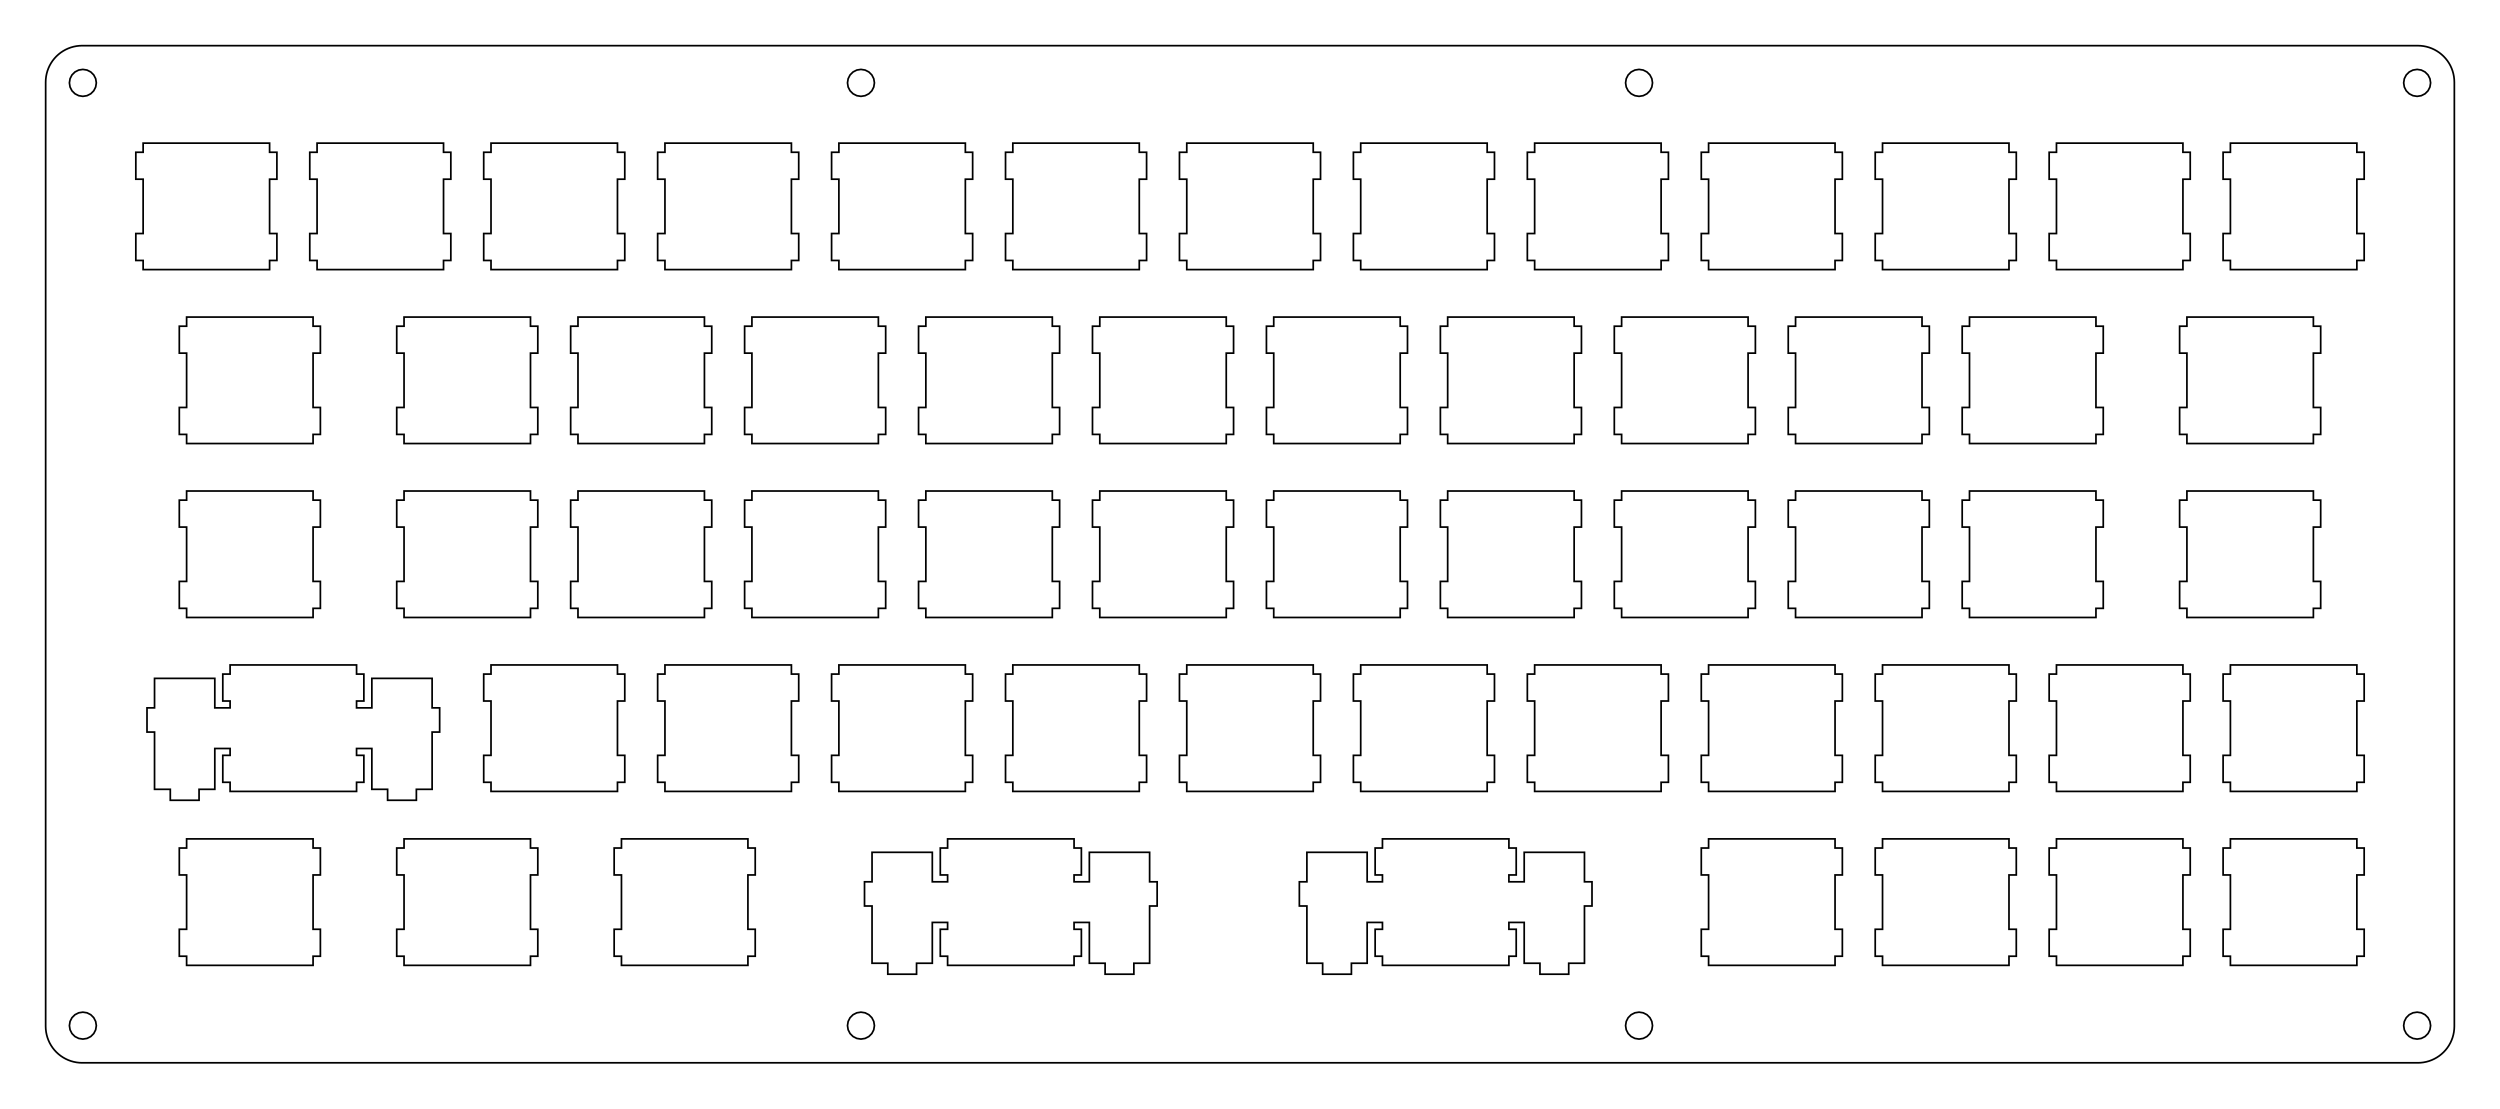
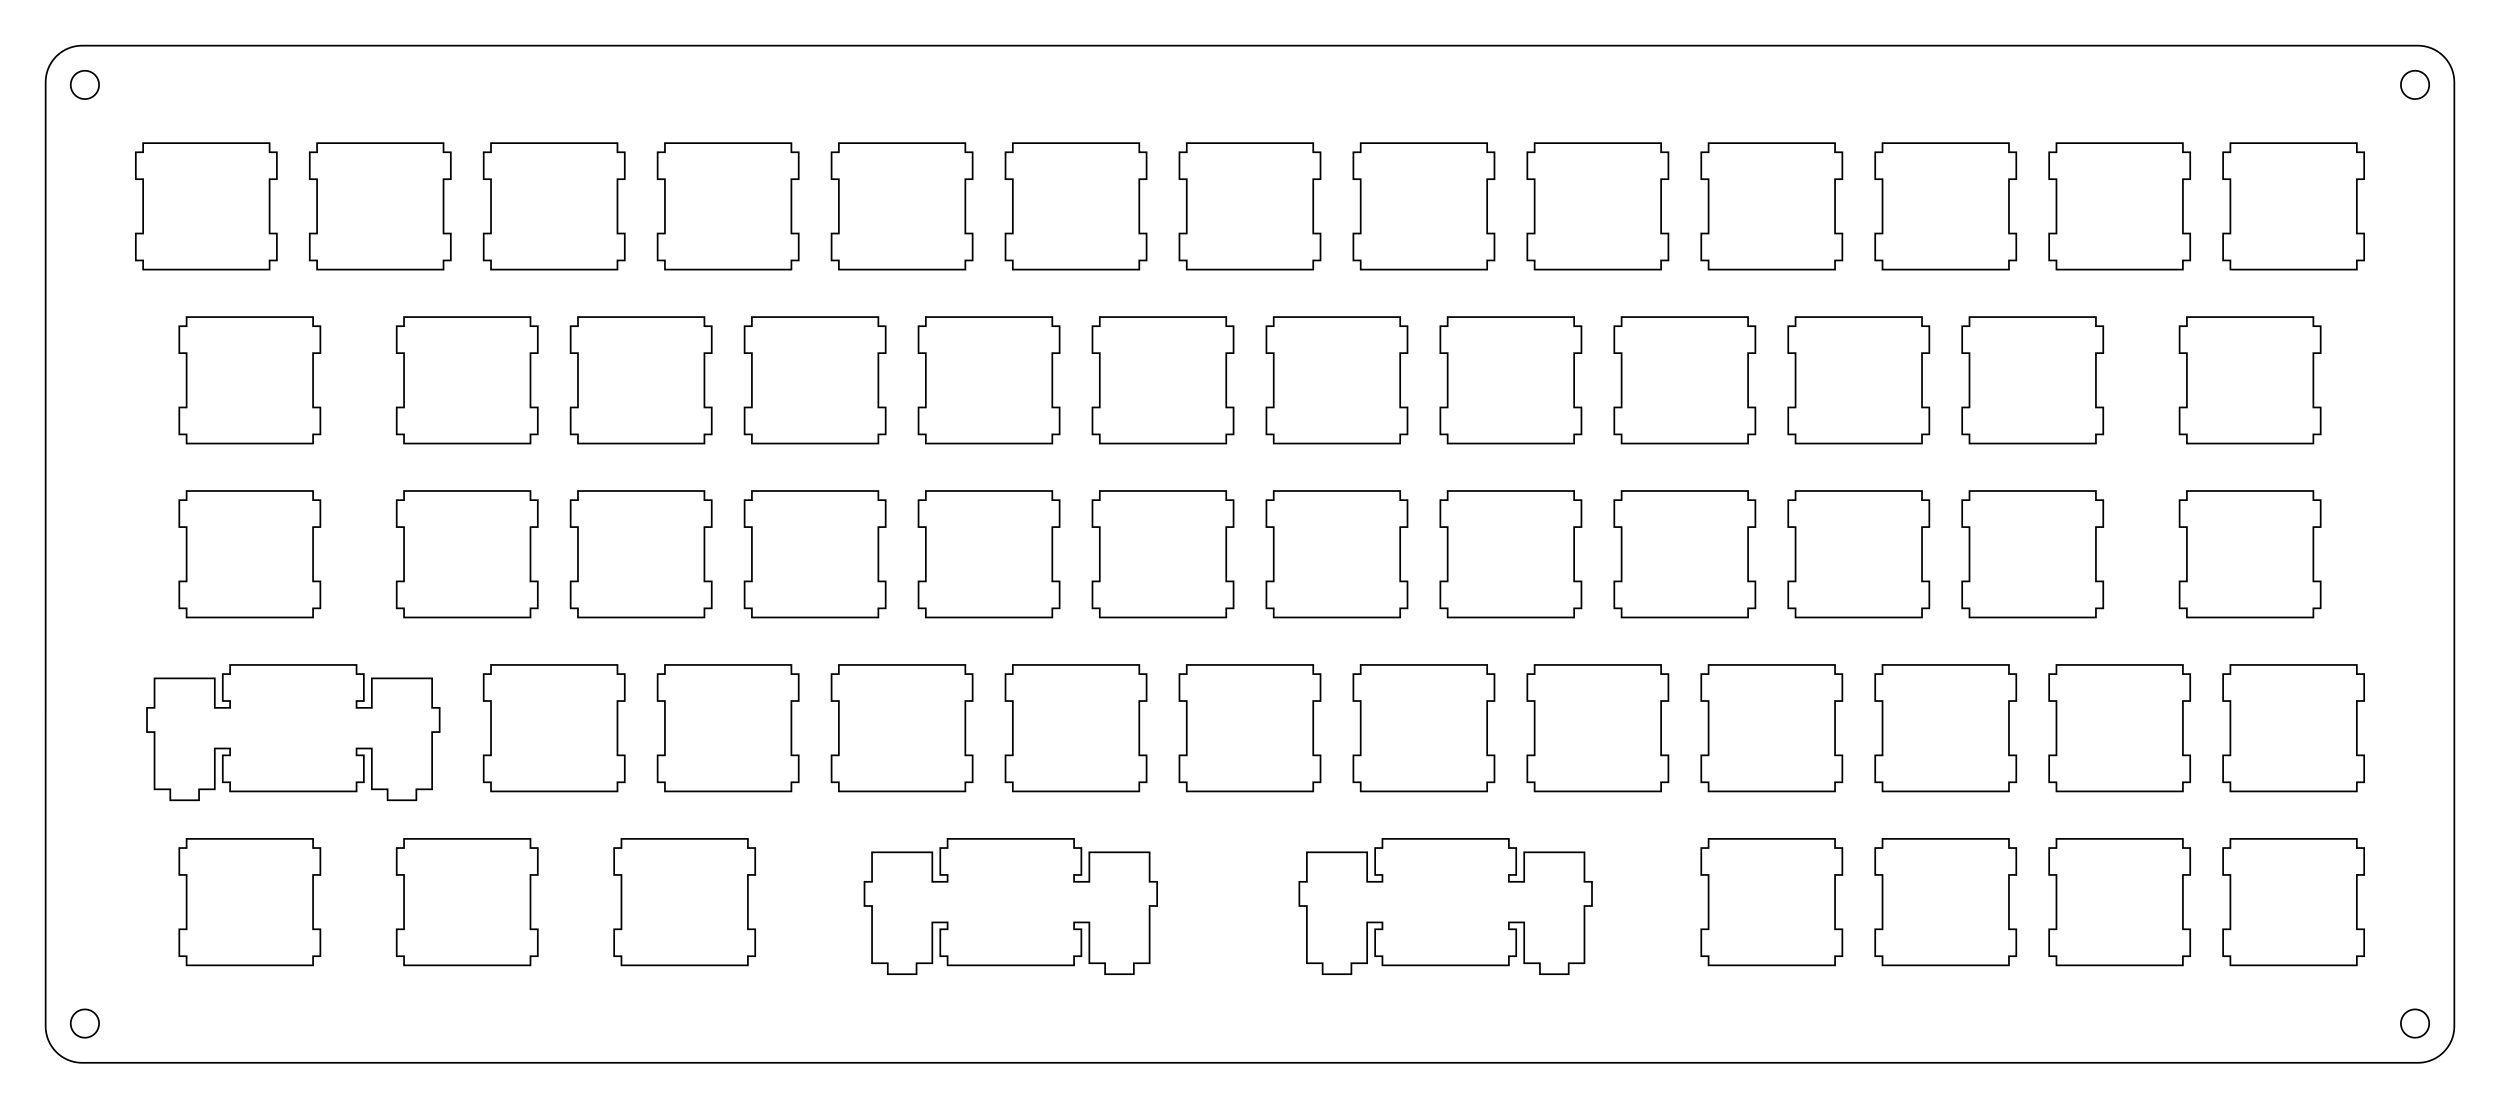
<svg xmlns="http://www.w3.org/2000/svg" width="273.802mm" height="121.402mm" viewBox="0.000 0.000 273.802 121.402">
  <polygon points="264.802,5.001 265.115,5.013 265.427,5.050 265.735,5.111 266.038,5.196 266.332,5.305 266.617,5.436 266.891,5.590 267.153,5.764 267.399,5.959 267.630,6.172 267.843,6.403 268.038,6.649 268.212,6.911 268.366,7.185 268.497,7.470 268.606,7.764 268.691,8.067 268.752,8.375 268.789,8.687 268.802,9.001 268.802,112.402 268.789,112.715 268.752,113.027 268.691,113.335 268.606,113.638 268.497,113.932 268.366,114.217 268.212,114.491 268.038,114.753 267.843,114.999 267.630,115.230 267.399,115.443 267.153,115.638 266.891,115.812 266.617,115.966 266.332,116.097 266.038,116.206 265.735,116.291 265.427,116.352 265.115,116.389 264.802,116.402 9.001,116.402 8.687,116.389 8.375,116.352 8.067,116.291 7.764,116.206 7.470,116.097 7.185,115.966 6.911,115.812 6.649,115.638 6.403,115.443 6.172,115.230 5.959,114.999 5.764,114.753 5.590,114.491 5.436,114.217 5.305,113.932 5.196,113.638 5.111,113.335 5.050,113.027 5.013,112.715 5.000,112.401 5.001,9.001 5.013,8.687 5.050,8.375 5.111,8.067 5.196,7.764 5.305,7.470 5.436,7.185 5.590,6.911 5.764,6.649 5.959,6.403 6.172,6.172 6.403,5.959 6.649,5.764 6.911,5.590 7.185,5.436 7.470,5.305 7.764,5.196 8.067,5.111 8.375,5.050 8.687,5.013 9.001,5.000" style="fill:none;stroke-width:0.05mm;stroke:black" />
-   <polygon points="264.271,110.924 263.860,111.133 263.533,111.460 263.324,111.871 263.252,112.327 263.324,112.782 263.533,113.193 263.860,113.520 264.271,113.729 264.727,113.801 265.182,113.729 265.593,113.520 265.920,113.193 266.129,112.782 266.202,112.327 266.129,111.871 265.920,111.460 265.593,111.133 265.182,110.924 264.727,110.852" style="fill:none;stroke-width:0.05mm;stroke:black" />
-   <polygon points="179.054,110.924 178.643,111.133 178.316,111.460 178.107,111.871 178.035,112.327 178.107,112.782 178.316,113.193 178.643,113.520 179.054,113.729 179.510,113.801 179.965,113.729 180.376,113.520 180.703,113.193 180.912,112.782 180.985,112.327 180.912,111.871 180.703,111.460 180.376,111.133 179.965,110.924 179.510,110.852" style="fill:none;stroke-width:0.05mm;stroke:black" />
-   <polygon points="93.837,110.924 93.426,111.133 93.099,111.460 92.890,111.871 92.818,112.327 92.890,112.782 93.099,113.193 93.426,113.520 93.837,113.729 94.293,113.801 94.748,113.729 95.159,113.520 95.486,113.193 95.695,112.782 95.768,112.327 95.695,111.871 95.486,111.460 95.159,111.133 94.748,110.924 94.293,110.852" style="fill:none;stroke-width:0.05mm;stroke:black" />
-   <polygon points="8.620,110.924 8.209,111.133 7.882,111.460 7.673,111.871 7.601,112.327 7.673,112.782 7.882,113.193 8.209,113.520 8.620,113.729 9.076,113.801 9.531,113.729 9.942,113.520 10.269,113.193 10.478,112.782 10.551,112.327 10.478,111.871 10.269,111.460 9.942,111.133 9.531,110.924 9.076,110.852" style="fill:none;stroke-width:0.05mm;stroke:black" />
+   <polygon points="9.178,110.557 9.058,110.571 8.938,110.595 8.821,110.628 8.707,110.670 8.596,110.721 8.490,110.780 8.389,110.848 8.293,110.923 8.204,111.006 8.120,111.095 8.046,111.191 7.978,111.292 7.919,111.398 7.868,111.509 7.826,111.623 7.793,111.740 7.769,111.860 7.755,111.980 7.750,112.102 7.755,112.224 7.769,112.344 7.793,112.464 7.826,112.581 7.868,112.695 7.919,112.806 7.978,112.912 8.046,113.013 8.120,113.109 8.204,113.198 8.293,113.281 8.389,113.356 8.490,113.424 8.596,113.483 8.707,113.534 8.821,113.576 8.938,113.609 9.058,113.633 9.178,113.647 9.300,113.652 9.422,113.647 9.542,113.633 9.662,113.609 9.779,113.576 9.893,113.534 10.004,113.483 10.110,113.424 10.211,113.356 10.307,113.281 10.396,113.198 10.479,113.109 10.554,113.013 10.622,112.912 10.681,112.806 10.732,112.695 10.774,112.581 10.807,112.464 10.831,112.344 10.845,112.224 10.850,112.102 10.845,111.980 10.831,111.860 10.807,111.740 10.774,111.623 10.732,111.509 10.681,111.398 10.622,111.292 10.554,111.191 10.479,111.095 10.396,111.006 10.307,110.923 10.211,110.848 10.110,110.780 10.004,110.721 9.893,110.670 9.779,110.628 9.662,110.595 9.542,110.571 9.422,110.557 9.300,110.552" style="fill:none;stroke-width:0.05mm;stroke:black" />
+   <polygon points="264.380,110.557 264.260,110.571 264.140,110.595 264.023,110.628 263.909,110.670 263.798,110.721 263.692,110.780 263.591,110.848 263.495,110.923 263.406,111.006 263.323,111.095 263.248,111.191 263.180,111.292 263.121,111.398 263.070,111.509 263.028,111.623 262.995,111.740 262.971,111.860 262.957,111.980 262.952,112.102 262.957,112.224 262.971,112.344 262.995,112.464 263.028,112.581 263.070,112.695 263.121,112.806 263.180,112.912 263.248,113.013 263.323,113.109 263.406,113.198 263.495,113.281 263.591,113.356 263.692,113.424 263.798,113.483 263.909,113.534 264.023,113.576 264.140,113.609 264.260,113.633 264.380,113.647 264.502,113.652 264.624,113.647 264.744,113.633 264.864,113.609 264.981,113.576 265.095,113.534 265.206,113.483 265.312,113.424 265.413,113.356 265.509,113.281 265.598,113.198 265.681,113.109 265.756,113.013 265.824,112.912 265.883,112.806 265.934,112.695 265.976,112.581 266.009,112.464 266.033,112.344 266.047,112.224 266.052,112.102 266.047,111.980 266.033,111.860 266.009,111.740 265.976,111.623 265.934,111.509 265.883,111.398 265.824,111.292 265.756,111.191 265.681,111.095 265.598,111.006 265.509,110.923 265.413,110.848 265.312,110.780 265.206,110.721 265.095,110.670 264.981,110.628 264.864,110.595 264.744,110.571 264.624,110.557 264.502,110.552" style="fill:none;stroke-width:0.05mm;stroke:black" />
  <polygon points="103.782,91.876 103.782,92.876 102.982,92.876 102.982,95.826 103.782,95.826 103.782,96.576 102.107,96.576 102.107,93.346 95.507,93.346 95.507,96.576 94.682,96.576 94.682,99.226 95.507,99.226 95.507,105.495 97.232,105.495 97.232,106.696 100.382,106.696 100.382,105.495 102.107,105.495 102.107,101.025 103.782,101.025 103.782,101.775 102.982,101.775 102.982,104.726 103.782,104.726 103.782,105.726 117.632,105.726 117.632,104.726 118.432,104.726 118.432,101.775 117.632,101.775 117.632,101.025 119.307,101.025 119.307,105.495 121.032,105.495 121.032,106.696 124.182,106.696 124.182,105.495 125.907,105.495 125.907,99.226 126.732,99.226 126.732,96.576 125.907,96.576 125.907,93.346 119.307,93.346 119.307,96.576 117.632,96.576 117.632,95.826 118.432,95.826 118.432,92.876 117.632,92.876 117.632,91.876" style="fill:none;stroke-width:0.05mm;stroke:black" />
  <polygon points="151.407,91.876 151.407,92.876 150.607,92.876 150.607,95.826 151.407,95.826 151.407,96.576 149.732,96.576 149.732,93.346 143.132,93.346 143.132,96.576 142.307,96.576 142.307,99.226 143.132,99.226 143.132,105.495 144.857,105.495 144.857,106.696 148.007,106.696 148.007,105.495 149.732,105.495 149.732,101.025 151.407,101.025 151.407,101.775 150.607,101.775 150.607,104.726 151.407,104.726 151.407,105.726 165.257,105.726 165.257,104.726 166.057,104.726 166.057,101.775 165.257,101.775 165.257,101.025 166.932,101.025 166.932,105.495 168.657,105.495 168.657,106.696 171.807,106.696 171.807,105.495 173.532,105.495 173.532,99.226 174.357,99.226 174.357,96.576 173.532,96.576 173.532,93.346 166.932,93.346 166.932,96.576 165.257,96.576 165.257,95.826 166.057,95.826 166.057,92.876 165.257,92.876 165.257,91.876" style="fill:none;stroke-width:0.05mm;stroke:black" />
  <polygon points="20.438,91.876 20.438,92.876 19.638,92.876 19.638,95.826 20.438,95.826 20.438,101.775 19.638,101.775 19.638,104.726 20.438,104.726 20.438,105.726 34.288,105.726 34.288,104.726 35.088,104.726 35.088,101.775 34.288,101.775 34.288,95.826 35.088,95.826 35.088,92.876 34.288,92.876 34.288,91.876" style="fill:none;stroke-width:0.05mm;stroke:black" />
  <polygon points="44.251,91.876 44.251,92.876 43.450,92.876 43.450,95.826 44.251,95.826 44.251,101.775 43.450,101.775 43.450,104.726 44.251,104.726 44.251,105.726 58.100,105.726 58.100,104.726 58.901,104.726 58.901,101.775 58.100,101.775 58.100,95.826 58.901,95.826 58.901,92.876 58.100,92.876 58.100,91.876" style="fill:none;stroke-width:0.05mm;stroke:black" />
  <polygon points="68.063,91.876 68.063,92.876 67.263,92.876 67.263,95.826 68.063,95.826 68.063,101.775 67.263,101.775 67.263,104.726 68.063,104.726 68.063,105.726 81.913,105.726 81.913,104.726 82.713,104.726 82.713,101.775 81.913,101.775 81.913,95.826 82.713,95.826 82.713,92.876 81.913,92.876 81.913,91.876" style="fill:none;stroke-width:0.05mm;stroke:black" />
  <polygon points="187.126,91.876 187.126,92.876 186.326,92.876 186.326,95.826 187.126,95.826 187.126,101.775 186.326,101.775 186.326,104.726 187.126,104.726 187.126,105.726 200.976,105.726 200.976,104.726 201.776,104.726 201.776,101.775 200.976,101.775 200.976,95.826 201.776,95.826 201.776,92.876 200.976,92.876 200.976,91.876" style="fill:none;stroke-width:0.05mm;stroke:black" />
  <polygon points="206.176,91.876 206.176,92.876 205.376,92.876 205.376,95.826 206.176,95.826 206.176,101.775 205.376,101.775 205.376,104.726 206.176,104.726 206.176,105.726 220.026,105.726 220.026,104.726 220.826,104.726 220.826,101.775 220.026,101.775 220.026,95.826 220.826,95.826 220.826,92.876 220.026,92.876 220.026,91.876" style="fill:none;stroke-width:0.05mm;stroke:black" />
  <polygon points="225.226,91.876 225.226,92.876 224.426,92.876 224.426,95.826 225.226,95.826 225.226,101.775 224.426,101.775 224.426,104.726 225.226,104.726 225.226,105.726 239.076,105.726 239.076,104.726 239.876,104.726 239.876,101.775 239.076,101.775 239.076,95.826 239.876,95.826 239.876,92.876 239.076,92.876 239.076,91.876" style="fill:none;stroke-width:0.05mm;stroke:black" />
  <polygon points="244.276,91.876 244.276,92.876 243.476,92.876 243.476,95.826 244.276,95.826 244.276,101.775 243.476,101.775 243.476,104.726 244.276,104.726 244.276,105.726 258.126,105.726 258.126,104.726 258.926,104.726 258.926,101.775 258.126,101.775 258.126,95.826 258.926,95.826 258.926,92.876 258.126,92.876 258.126,91.876" style="fill:none;stroke-width:0.05mm;stroke:black" />
  <polygon points="25.201,72.826 25.201,73.826 24.401,73.826 24.401,76.776 25.201,76.776 25.201,77.526 23.526,77.526 23.526,74.296 16.925,74.296 16.925,77.526 16.100,77.526 16.100,80.176 16.925,80.176 16.925,86.446 18.651,86.446 18.651,87.646 21.801,87.646 21.801,86.446 23.526,86.446 23.526,81.976 25.201,81.976 25.201,82.726 24.401,82.726 24.401,85.676 25.201,85.676 25.201,86.676 39.051,86.676 39.051,85.676 39.851,85.676 39.851,82.726 39.051,82.726 39.051,81.976 40.726,81.976 40.726,86.446 42.451,86.446 42.451,87.646 45.601,87.646 45.601,86.446 47.326,86.446 47.326,80.176 48.151,80.176 48.151,77.526 47.326,77.526 47.326,74.296 40.726,74.296 40.726,77.526 39.051,77.526 39.051,76.776 39.851,76.776 39.851,73.826 39.051,73.826 39.051,72.826" style="fill:none;stroke-width:0.05mm;stroke:black" />
  <polygon points="53.776,72.826 53.776,73.826 52.976,73.826 52.976,76.776 53.776,76.776 53.776,82.726 52.976,82.726 52.976,85.676 53.776,85.676 53.776,86.676 67.626,86.676 67.626,85.676 68.426,85.676 68.426,82.726 67.626,82.726 67.626,76.776 68.426,76.776 68.426,73.826 67.626,73.826 67.626,72.826" style="fill:none;stroke-width:0.05mm;stroke:black" />
  <polygon points="72.826,72.826 72.826,73.826 72.026,73.826 72.026,76.776 72.826,76.776 72.826,82.726 72.026,82.726 72.026,85.676 72.826,85.676 72.826,86.676 86.676,86.676 86.676,85.676 87.476,85.676 87.476,82.726 86.676,82.726 86.676,76.776 87.476,76.776 87.476,73.826 86.676,73.826 86.676,72.826" style="fill:none;stroke-width:0.05mm;stroke:black" />
  <polygon points="91.876,72.826 91.876,73.826 91.076,73.826 91.076,76.776 91.876,76.776 91.876,82.726 91.076,82.726 91.076,85.676 91.876,85.676 91.876,86.676 105.726,86.676 105.726,85.676 106.525,85.676 106.525,82.726 105.726,82.726 105.726,76.776 106.525,76.776 106.525,73.826 105.726,73.826 105.726,72.826" style="fill:none;stroke-width:0.05mm;stroke:black" />
  <polygon points="110.926,72.826 110.926,73.826 110.126,73.826 110.126,76.776 110.926,76.776 110.926,82.726 110.126,82.726 110.126,85.676 110.926,85.676 110.926,86.676 124.775,86.676 124.775,85.676 125.575,85.676 125.575,82.726 124.775,82.726 124.775,76.776 125.575,76.776 125.575,73.826 124.775,73.826 124.775,72.826" style="fill:none;stroke-width:0.05mm;stroke:black" />
  <polygon points="129.976,72.826 129.976,73.826 129.176,73.826 129.176,76.776 129.976,76.776 129.976,82.726 129.176,82.726 129.176,85.676 129.976,85.676 129.976,86.676 143.826,86.676 143.826,85.676 144.626,85.676 144.626,82.726 143.826,82.726 143.826,76.776 144.626,76.776 144.626,73.826 143.826,73.826 143.826,72.826" style="fill:none;stroke-width:0.05mm;stroke:black" />
  <polygon points="149.026,72.826 149.026,73.826 148.226,73.826 148.226,76.776 149.026,76.776 149.026,82.726 148.226,82.726 148.226,85.676 149.026,85.676 149.026,86.676 162.876,86.676 162.876,85.676 163.676,85.676 163.676,82.726 162.876,82.726 162.876,76.776 163.676,76.776 163.676,73.826 162.876,73.826 162.876,72.826" style="fill:none;stroke-width:0.05mm;stroke:black" />
  <polygon points="168.076,72.826 168.076,73.826 167.276,73.826 167.276,76.776 168.076,76.776 168.076,82.726 167.276,82.726 167.276,85.676 168.076,85.676 168.076,86.676 181.926,86.676 181.926,85.676 182.726,85.676 182.726,82.726 181.926,82.726 181.926,76.776 182.726,76.776 182.726,73.826 181.926,73.826 181.926,72.826" style="fill:none;stroke-width:0.05mm;stroke:black" />
  <polygon points="187.126,72.826 187.126,73.826 186.326,73.826 186.326,76.776 187.126,76.776 187.126,82.726 186.326,82.726 186.326,85.676 187.126,85.676 187.126,86.676 200.976,86.676 200.976,85.676 201.776,85.676 201.776,82.726 200.976,82.726 200.976,76.776 201.776,76.776 201.776,73.826 200.976,73.826 200.976,72.826" style="fill:none;stroke-width:0.05mm;stroke:black" />
  <polygon points="206.176,72.826 206.176,73.826 205.376,73.826 205.376,76.776 206.176,76.776 206.176,82.726 205.376,82.726 205.376,85.676 206.176,85.676 206.176,86.676 220.026,86.676 220.026,85.676 220.826,85.676 220.826,82.726 220.026,82.726 220.026,76.776 220.826,76.776 220.826,73.826 220.026,73.826 220.026,72.826" style="fill:none;stroke-width:0.05mm;stroke:black" />
  <polygon points="225.226,72.826 225.226,73.826 224.426,73.826 224.426,76.776 225.226,76.776 225.226,82.726 224.426,82.726 224.426,85.676 225.226,85.676 225.226,86.676 239.076,86.676 239.076,85.676 239.876,85.676 239.876,82.726 239.076,82.726 239.076,76.776 239.876,76.776 239.876,73.826 239.076,73.826 239.076,72.826" style="fill:none;stroke-width:0.05mm;stroke:black" />
  <polygon points="244.276,72.826 244.276,73.826 243.476,73.826 243.476,76.776 244.276,76.776 244.276,82.726 243.476,82.726 243.476,85.676 244.276,85.676 244.276,86.676 258.126,86.676 258.126,85.676 258.926,85.676 258.926,82.726 258.126,82.726 258.126,76.776 258.926,76.776 258.926,73.826 258.126,73.826 258.126,72.826" style="fill:none;stroke-width:0.05mm;stroke:black" />
  <polygon points="20.438,53.776 20.438,54.776 19.638,54.776 19.638,57.726 20.438,57.726 20.438,63.676 19.638,63.676 19.638,66.626 20.438,66.626 20.438,67.626 34.288,67.626 34.288,66.626 35.088,66.626 35.088,63.676 34.288,63.676 34.288,57.726 35.088,57.726 35.088,54.776 34.288,54.776 34.288,53.776" style="fill:none;stroke-width:0.05mm;stroke:black" />
  <polygon points="44.251,53.776 44.251,54.776 43.450,54.776 43.450,57.726 44.251,57.726 44.251,63.676 43.450,63.676 43.450,66.626 44.251,66.626 44.251,67.626 58.100,67.626 58.100,66.626 58.901,66.626 58.901,63.676 58.100,63.676 58.100,57.726 58.901,57.726 58.901,54.776 58.100,54.776 58.100,53.776" style="fill:none;stroke-width:0.05mm;stroke:black" />
  <polygon points="63.301,53.776 63.301,54.776 62.500,54.776 62.500,57.726 63.301,57.726 63.301,63.676 62.500,63.676 62.500,66.626 63.301,66.626 63.301,67.626 77.150,67.626 77.150,66.626 77.950,66.626 77.950,63.676 77.150,63.676 77.150,57.726 77.950,57.726 77.950,54.776 77.150,54.776 77.150,53.776" style="fill:none;stroke-width:0.05mm;stroke:black" />
  <polygon points="82.351,53.776 82.351,54.776 81.551,54.776 81.551,57.726 82.351,57.726 82.351,63.676 81.551,63.676 81.551,66.626 82.351,66.626 82.351,67.626 96.200,67.626 96.200,66.626 97.000,66.626 97.000,63.676 96.200,63.676 96.200,57.726 97.000,57.726 97.000,54.776 96.200,54.776 96.200,53.776" style="fill:none;stroke-width:0.05mm;stroke:black" />
  <polygon points="101.400,53.776 101.400,54.776 100.601,54.776 100.601,57.726 101.400,57.726 101.400,63.676 100.601,63.676 100.601,66.626 101.400,66.626 101.400,67.626 115.250,67.626 115.250,66.626 116.050,66.626 116.050,63.676 115.250,63.676 115.250,57.726 116.050,57.726 116.050,54.776 115.250,54.776 115.250,53.776" style="fill:none;stroke-width:0.05mm;stroke:black" />
  <polygon points="120.450,53.776 120.450,54.776 119.650,54.776 119.650,57.726 120.450,57.726 120.450,63.676 119.650,63.676 119.650,66.626 120.450,66.626 120.450,67.626 134.300,67.626 134.300,66.626 135.101,66.626 135.101,63.676 134.300,63.676 134.300,57.726 135.101,57.726 135.101,54.776 134.300,54.776 134.300,53.776" style="fill:none;stroke-width:0.05mm;stroke:black" />
  <polygon points="139.500,53.776 139.500,54.776 138.701,54.776 138.701,57.726 139.500,57.726 139.500,63.676 138.701,63.676 138.701,66.626 139.500,66.626 139.500,67.626 153.351,67.626 153.351,66.626 154.150,66.626 154.150,63.676 153.351,63.676 153.351,57.726 154.150,57.726 154.150,54.776 153.351,54.776 153.351,53.776" style="fill:none;stroke-width:0.05mm;stroke:black" />
  <polygon points="158.550,53.776 158.550,54.776 157.751,54.776 157.751,57.726 158.550,57.726 158.550,63.676 157.751,63.676 157.751,66.626 158.550,66.626 158.550,67.626 172.401,67.626 172.401,66.626 173.201,66.626 173.201,63.676 172.401,63.676 172.401,57.726 173.201,57.726 173.201,54.776 172.401,54.776 172.401,53.776" style="fill:none;stroke-width:0.05mm;stroke:black" />
  <polygon points="177.601,53.776 177.601,54.776 176.801,54.776 176.801,57.726 177.601,57.726 177.601,63.676 176.801,63.676 176.801,66.626 177.601,66.626 177.601,67.626 191.451,67.626 191.451,66.626 192.251,66.626 192.251,63.676 191.451,63.676 191.451,57.726 192.251,57.726 192.251,54.776 191.451,54.776 191.451,53.776" style="fill:none;stroke-width:0.05mm;stroke:black" />
  <polygon points="196.651,53.776 196.651,54.776 195.851,54.776 195.851,57.726 196.651,57.726 196.651,63.676 195.851,63.676 195.851,66.626 196.651,66.626 196.651,67.626 210.501,67.626 210.501,66.626 211.301,66.626 211.301,63.676 210.501,63.676 210.501,57.726 211.301,57.726 211.301,54.776 210.501,54.776 210.501,53.776" style="fill:none;stroke-width:0.05mm;stroke:black" />
  <polygon points="215.701,53.776 215.701,54.776 214.901,54.776 214.901,57.726 215.701,57.726 215.701,63.676 214.901,63.676 214.901,66.626 215.701,66.626 215.701,67.626 229.551,67.626 229.551,66.626 230.351,66.626 230.351,63.676 229.551,63.676 229.551,57.726 230.351,57.726 230.351,54.776 229.551,54.776 229.551,53.776" style="fill:none;stroke-width:0.05mm;stroke:black" />
  <polygon points="239.513,53.776 239.513,54.776 238.713,54.776 238.713,57.726 239.513,57.726 239.513,63.676 238.713,63.676 238.713,66.626 239.513,66.626 239.513,67.626 253.363,67.626 253.363,66.626 254.163,66.626 254.163,63.676 253.363,63.676 253.363,57.726 254.163,57.726 254.163,54.776 253.363,54.776 253.363,53.776" style="fill:none;stroke-width:0.05mm;stroke:black" />
  <polygon points="20.438,34.726 20.438,35.726 19.638,35.726 19.638,38.676 20.438,38.676 20.438,44.626 19.638,44.626 19.638,47.576 20.438,47.576 20.438,48.576 34.288,48.576 34.288,47.576 35.088,47.576 35.088,44.626 34.288,44.626 34.288,38.676 35.088,38.676 35.088,35.726 34.288,35.726 34.288,34.726" style="fill:none;stroke-width:0.05mm;stroke:black" />
  <polygon points="44.251,34.726 44.251,35.726 43.450,35.726 43.450,38.676 44.251,38.676 44.251,44.626 43.450,44.626 43.450,47.576 44.251,47.576 44.251,48.576 58.100,48.576 58.100,47.576 58.901,47.576 58.901,44.626 58.100,44.626 58.100,38.676 58.901,38.676 58.901,35.726 58.100,35.726 58.100,34.726" style="fill:none;stroke-width:0.05mm;stroke:black" />
  <polygon points="63.301,34.726 63.301,35.726 62.500,35.726 62.500,38.676 63.301,38.676 63.301,44.626 62.500,44.626 62.500,47.576 63.301,47.576 63.301,48.576 77.150,48.576 77.150,47.576 77.950,47.576 77.950,44.626 77.150,44.626 77.150,38.676 77.950,38.676 77.950,35.726 77.150,35.726 77.150,34.726" style="fill:none;stroke-width:0.05mm;stroke:black" />
  <polygon points="82.351,34.726 82.351,35.726 81.551,35.726 81.551,38.676 82.351,38.676 82.351,44.626 81.551,44.626 81.551,47.576 82.351,47.576 82.351,48.576 96.200,48.576 96.200,47.576 97.000,47.576 97.000,44.626 96.200,44.626 96.200,38.676 97.000,38.676 97.000,35.726 96.200,35.726 96.200,34.726" style="fill:none;stroke-width:0.05mm;stroke:black" />
  <polygon points="101.400,34.726 101.400,35.726 100.601,35.726 100.601,38.676 101.400,38.676 101.400,44.626 100.601,44.626 100.601,47.576 101.400,47.576 101.400,48.576 115.250,48.576 115.250,47.576 116.050,47.576 116.050,44.626 115.250,44.626 115.250,38.676 116.050,38.676 116.050,35.726 115.250,35.726 115.250,34.726" style="fill:none;stroke-width:0.05mm;stroke:black" />
  <polygon points="120.450,34.726 120.450,35.726 119.650,35.726 119.650,38.676 120.450,38.676 120.450,44.626 119.650,44.626 119.650,47.576 120.450,47.576 120.450,48.576 134.300,48.576 134.300,47.576 135.101,47.576 135.101,44.626 134.300,44.626 134.300,38.676 135.101,38.676 135.101,35.726 134.300,35.726 134.300,34.726" style="fill:none;stroke-width:0.05mm;stroke:black" />
  <polygon points="139.500,34.726 139.500,35.726 138.701,35.726 138.701,38.676 139.500,38.676 139.500,44.626 138.701,44.626 138.701,47.576 139.500,47.576 139.500,48.576 153.351,48.576 153.351,47.576 154.150,47.576 154.150,44.626 153.351,44.626 153.351,38.676 154.150,38.676 154.150,35.726 153.351,35.726 153.351,34.726" style="fill:none;stroke-width:0.05mm;stroke:black" />
  <polygon points="158.550,34.726 158.550,35.726 157.751,35.726 157.751,38.676 158.550,38.676 158.550,44.626 157.751,44.626 157.751,47.576 158.550,47.576 158.550,48.576 172.401,48.576 172.401,47.576 173.201,47.576 173.201,44.626 172.401,44.626 172.401,38.676 173.201,38.676 173.201,35.726 172.401,35.726 172.401,34.726" style="fill:none;stroke-width:0.05mm;stroke:black" />
  <polygon points="177.601,34.726 177.601,35.726 176.801,35.726 176.801,38.676 177.601,38.676 177.601,44.626 176.801,44.626 176.801,47.576 177.601,47.576 177.601,48.576 191.451,48.576 191.451,47.576 192.251,47.576 192.251,44.626 191.451,44.626 191.451,38.676 192.251,38.676 192.251,35.726 191.451,35.726 191.451,34.726" style="fill:none;stroke-width:0.05mm;stroke:black" />
  <polygon points="196.651,34.726 196.651,35.726 195.851,35.726 195.851,38.676 196.651,38.676 196.651,44.626 195.851,44.626 195.851,47.576 196.651,47.576 196.651,48.576 210.501,48.576 210.501,47.576 211.301,47.576 211.301,44.626 210.501,44.626 210.501,38.676 211.301,38.676 211.301,35.726 210.501,35.726 210.501,34.726" style="fill:none;stroke-width:0.05mm;stroke:black" />
  <polygon points="215.701,34.726 215.701,35.726 214.901,35.726 214.901,38.676 215.701,38.676 215.701,44.626 214.901,44.626 214.901,47.576 215.701,47.576 215.701,48.576 229.551,48.576 229.551,47.576 230.351,47.576 230.351,44.626 229.551,44.626 229.551,38.676 230.351,38.676 230.351,35.726 229.551,35.726 229.551,34.726" style="fill:none;stroke-width:0.05mm;stroke:black" />
  <polygon points="239.513,34.726 239.513,35.726 238.713,35.726 238.713,38.676 239.513,38.676 239.513,44.626 238.713,44.626 238.713,47.576 239.513,47.576 239.513,48.576 253.363,48.576 253.363,47.576 254.163,47.576 254.163,44.626 253.363,44.626 253.363,38.676 254.163,38.676 254.163,35.726 253.363,35.726 253.363,34.726" style="fill:none;stroke-width:0.05mm;stroke:black" />
  <polygon points="15.676,15.676 15.676,16.676 14.876,16.676 14.876,19.626 15.676,19.626 15.676,25.576 14.876,25.576 14.876,28.526 15.676,28.526 15.676,29.526 29.526,29.526 29.526,28.526 30.326,28.526 30.326,25.576 29.526,25.576 29.526,19.626 30.326,19.626 30.326,16.676 29.526,16.676 29.526,15.676" style="fill:none;stroke-width:0.05mm;stroke:black" />
  <polygon points="34.726,15.676 34.726,16.676 33.926,16.676 33.926,19.626 34.726,19.626 34.726,25.576 33.926,25.576 33.926,28.526 34.726,28.526 34.726,29.526 48.576,29.526 48.576,28.526 49.376,28.526 49.376,25.576 48.576,25.576 48.576,19.626 49.376,19.626 49.376,16.676 48.576,16.676 48.576,15.676" style="fill:none;stroke-width:0.05mm;stroke:black" />
  <polygon points="53.776,15.676 53.776,16.676 52.976,16.676 52.976,19.626 53.776,19.626 53.776,25.576 52.976,25.576 52.976,28.526 53.776,28.526 53.776,29.526 67.626,29.526 67.626,28.526 68.426,28.526 68.426,25.576 67.626,25.576 67.626,19.626 68.426,19.626 68.426,16.676 67.626,16.676 67.626,15.676" style="fill:none;stroke-width:0.05mm;stroke:black" />
  <polygon points="72.826,15.676 72.826,16.676 72.026,16.676 72.026,19.626 72.826,19.626 72.826,25.576 72.026,25.576 72.026,28.526 72.826,28.526 72.826,29.526 86.676,29.526 86.676,28.526 87.476,28.526 87.476,25.576 86.676,25.576 86.676,19.626 87.476,19.626 87.476,16.676 86.676,16.676 86.676,15.676" style="fill:none;stroke-width:0.05mm;stroke:black" />
  <polygon points="91.876,15.676 91.876,16.676 91.076,16.676 91.076,19.626 91.876,19.626 91.876,25.576 91.076,25.576 91.076,28.526 91.876,28.526 91.876,29.526 105.726,29.526 105.726,28.526 106.525,28.526 106.525,25.576 105.726,25.576 105.726,19.626 106.525,19.626 106.525,16.676 105.726,16.676 105.726,15.676" style="fill:none;stroke-width:0.05mm;stroke:black" />
  <polygon points="110.926,15.676 110.926,16.676 110.126,16.676 110.126,19.626 110.926,19.626 110.926,25.576 110.126,25.576 110.126,28.526 110.926,28.526 110.926,29.526 124.775,29.526 124.775,28.526 125.575,28.526 125.575,25.576 124.775,25.576 124.775,19.626 125.575,19.626 125.575,16.676 124.775,16.676 124.775,15.676" style="fill:none;stroke-width:0.05mm;stroke:black" />
  <polygon points="129.976,15.676 129.976,16.676 129.176,16.676 129.176,19.626 129.976,19.626 129.976,25.576 129.176,25.576 129.176,28.526 129.976,28.526 129.976,29.526 143.826,29.526 143.826,28.526 144.626,28.526 144.626,25.576 143.826,25.576 143.826,19.626 144.626,19.626 144.626,16.676 143.826,16.676 143.826,15.676" style="fill:none;stroke-width:0.05mm;stroke:black" />
  <polygon points="149.026,15.676 149.026,16.676 148.226,16.676 148.226,19.626 149.026,19.626 149.026,25.576 148.226,25.576 148.226,28.526 149.026,28.526 149.026,29.526 162.876,29.526 162.876,28.526 163.676,28.526 163.676,25.576 162.876,25.576 162.876,19.626 163.676,19.626 163.676,16.676 162.876,16.676 162.876,15.676" style="fill:none;stroke-width:0.05mm;stroke:black" />
  <polygon points="168.076,15.676 168.076,16.676 167.276,16.676 167.276,19.626 168.076,19.626 168.076,25.576 167.276,25.576 167.276,28.526 168.076,28.526 168.076,29.526 181.926,29.526 181.926,28.526 182.726,28.526 182.726,25.576 181.926,25.576 181.926,19.626 182.726,19.626 182.726,16.676 181.926,16.676 181.926,15.676" style="fill:none;stroke-width:0.05mm;stroke:black" />
  <polygon points="187.126,15.676 187.126,16.676 186.326,16.676 186.326,19.626 187.126,19.626 187.126,25.576 186.326,25.576 186.326,28.526 187.126,28.526 187.126,29.526 200.976,29.526 200.976,28.526 201.776,28.526 201.776,25.576 200.976,25.576 200.976,19.626 201.776,19.626 201.776,16.676 200.976,16.676 200.976,15.676" style="fill:none;stroke-width:0.05mm;stroke:black" />
  <polygon points="206.176,15.676 206.176,16.676 205.376,16.676 205.376,19.626 206.176,19.626 206.176,25.576 205.376,25.576 205.376,28.526 206.176,28.526 206.176,29.526 220.026,29.526 220.026,28.526 220.826,28.526 220.826,25.576 220.026,25.576 220.026,19.626 220.826,19.626 220.826,16.676 220.026,16.676 220.026,15.676" style="fill:none;stroke-width:0.05mm;stroke:black" />
  <polygon points="225.226,15.676 225.226,16.676 224.426,16.676 224.426,19.626 225.226,19.626 225.226,25.576 224.426,25.576 224.426,28.526 225.226,28.526 225.226,29.526 239.076,29.526 239.076,28.526 239.876,28.526 239.876,25.576 239.076,25.576 239.076,19.626 239.876,19.626 239.876,16.676 239.076,16.676 239.076,15.676" style="fill:none;stroke-width:0.05mm;stroke:black" />
  <polygon points="244.276,15.676 244.276,16.676 243.476,16.676 243.476,19.626 244.276,19.626 244.276,25.576 243.476,25.576 243.476,28.526 244.276,28.526 244.276,29.526 258.126,29.526 258.126,28.526 258.926,28.526 258.926,25.576 258.126,25.576 258.126,19.626 258.926,19.626 258.926,16.676 258.126,16.676 258.126,15.676" style="fill:none;stroke-width:0.05mm;stroke:black" />
-   <polygon points="93.837,7.673 93.426,7.882 93.099,8.209 92.890,8.620 92.818,9.076 92.890,9.531 93.099,9.942 93.426,10.269 93.837,10.478 94.293,10.551 94.748,10.478 95.159,10.269 95.486,9.942 95.695,9.531 95.768,9.076 95.695,8.620 95.486,8.209 95.159,7.882 94.748,7.673 94.293,7.601" style="fill:none;stroke-width:0.05mm;stroke:black" />
-   <polygon points="179.054,7.673 178.643,7.882 178.316,8.209 178.107,8.620 178.035,9.076 178.107,9.531 178.316,9.942 178.643,10.269 179.054,10.478 179.510,10.551 179.965,10.478 180.376,10.269 180.703,9.942 180.912,9.531 180.985,9.076 180.912,8.620 180.703,8.209 180.376,7.882 179.965,7.673 179.510,7.601" style="fill:none;stroke-width:0.05mm;stroke:black" />
-   <polygon points="264.271,7.673 263.860,7.882 263.533,8.209 263.324,8.620 263.252,9.076 263.324,9.531 263.533,9.942 263.860,10.269 264.271,10.478 264.727,10.551 265.182,10.478 265.593,10.269 265.920,9.942 266.129,9.531 266.202,9.076 266.129,8.620 265.920,8.209 265.593,7.882 265.182,7.673 264.727,7.601" style="fill:none;stroke-width:0.05mm;stroke:black" />
-   <polygon points="8.620,7.673 8.209,7.882 7.882,8.209 7.673,8.620 7.601,9.076 7.673,9.531 7.882,9.942 8.209,10.269 8.620,10.478 9.076,10.551 9.531,10.478 9.942,10.269 10.269,9.942 10.478,9.531 10.551,9.076 10.478,8.620 10.269,8.209 9.942,7.882 9.531,7.673 9.076,7.601" style="fill:none;stroke-width:0.05mm;stroke:black" />
+   <polygon points="9.178,7.755 9.058,7.769 8.938,7.793 8.821,7.826 8.707,7.868 8.596,7.919 8.490,7.978 8.389,8.046 8.293,8.120 8.204,8.204 8.120,8.293 8.046,8.389 7.978,8.490 7.919,8.596 7.868,8.707 7.826,8.821 7.793,8.938 7.769,9.058 7.755,9.178 7.750,9.300 7.755,9.422 7.769,9.542 7.793,9.662 7.826,9.779 7.868,9.893 7.919,10.004 7.978,10.110 8.046,10.211 8.120,10.307 8.204,10.396 8.293,10.479 8.389,10.554 8.490,10.622 8.596,10.681 8.707,10.732 8.821,10.774 8.938,10.807 9.058,10.831 9.178,10.845 9.300,10.850 9.422,10.845 9.542,10.831 9.662,10.807 9.779,10.774 9.893,10.732 10.004,10.681 10.110,10.622 10.211,10.554 10.307,10.479 10.396,10.396 10.479,10.307 10.554,10.211 10.622,10.110 10.681,10.004 10.732,9.893 10.774,9.779 10.807,9.662 10.831,9.542 10.845,9.422 10.850,9.300 10.845,9.178 10.831,9.058 10.807,8.938 10.774,8.821 10.732,8.707 10.681,8.596 10.622,8.490 10.554,8.389 10.479,8.293 10.396,8.204 10.307,8.120 10.211,8.046 10.110,7.978 10.004,7.919 9.893,7.868 9.779,7.826 9.662,7.793 9.542,7.769 9.422,7.755 9.300,7.750" style="fill:none;stroke-width:0.05mm;stroke:black" />
+   <polygon points="264.380,7.755 264.260,7.769 264.140,7.793 264.023,7.826 263.909,7.868 263.798,7.919 263.692,7.978 263.591,8.046 263.495,8.120 263.406,8.204 263.323,8.293 263.248,8.389 263.180,8.490 263.121,8.596 263.070,8.707 263.028,8.821 262.995,8.938 262.971,9.058 262.957,9.178 262.952,9.300 262.957,9.422 262.971,9.542 262.995,9.662 263.028,9.779 263.070,9.893 263.121,10.004 263.180,10.110 263.248,10.211 263.323,10.307 263.406,10.396 263.495,10.479 263.591,10.554 263.692,10.622 263.798,10.681 263.909,10.732 264.023,10.774 264.140,10.807 264.260,10.831 264.380,10.845 264.502,10.850 264.624,10.845 264.744,10.831 264.864,10.807 264.981,10.774 265.095,10.732 265.206,10.681 265.312,10.622 265.413,10.554 265.509,10.479 265.598,10.396 265.681,10.307 265.756,10.211 265.824,10.110 265.883,10.004 265.934,9.893 265.976,9.779 266.009,9.662 266.033,9.542 266.047,9.422 266.052,9.300 266.047,9.178 266.033,9.058 266.009,8.938 265.976,8.821 265.934,8.707 265.883,8.596 265.824,8.490 265.756,8.389 265.681,8.293 265.598,8.204 265.509,8.120 265.413,8.046 265.312,7.978 265.206,7.919 265.095,7.868 264.981,7.826 264.864,7.793 264.744,7.769 264.624,7.755 264.502,7.750" style="fill:none;stroke-width:0.05mm;stroke:black" />
</svg>
